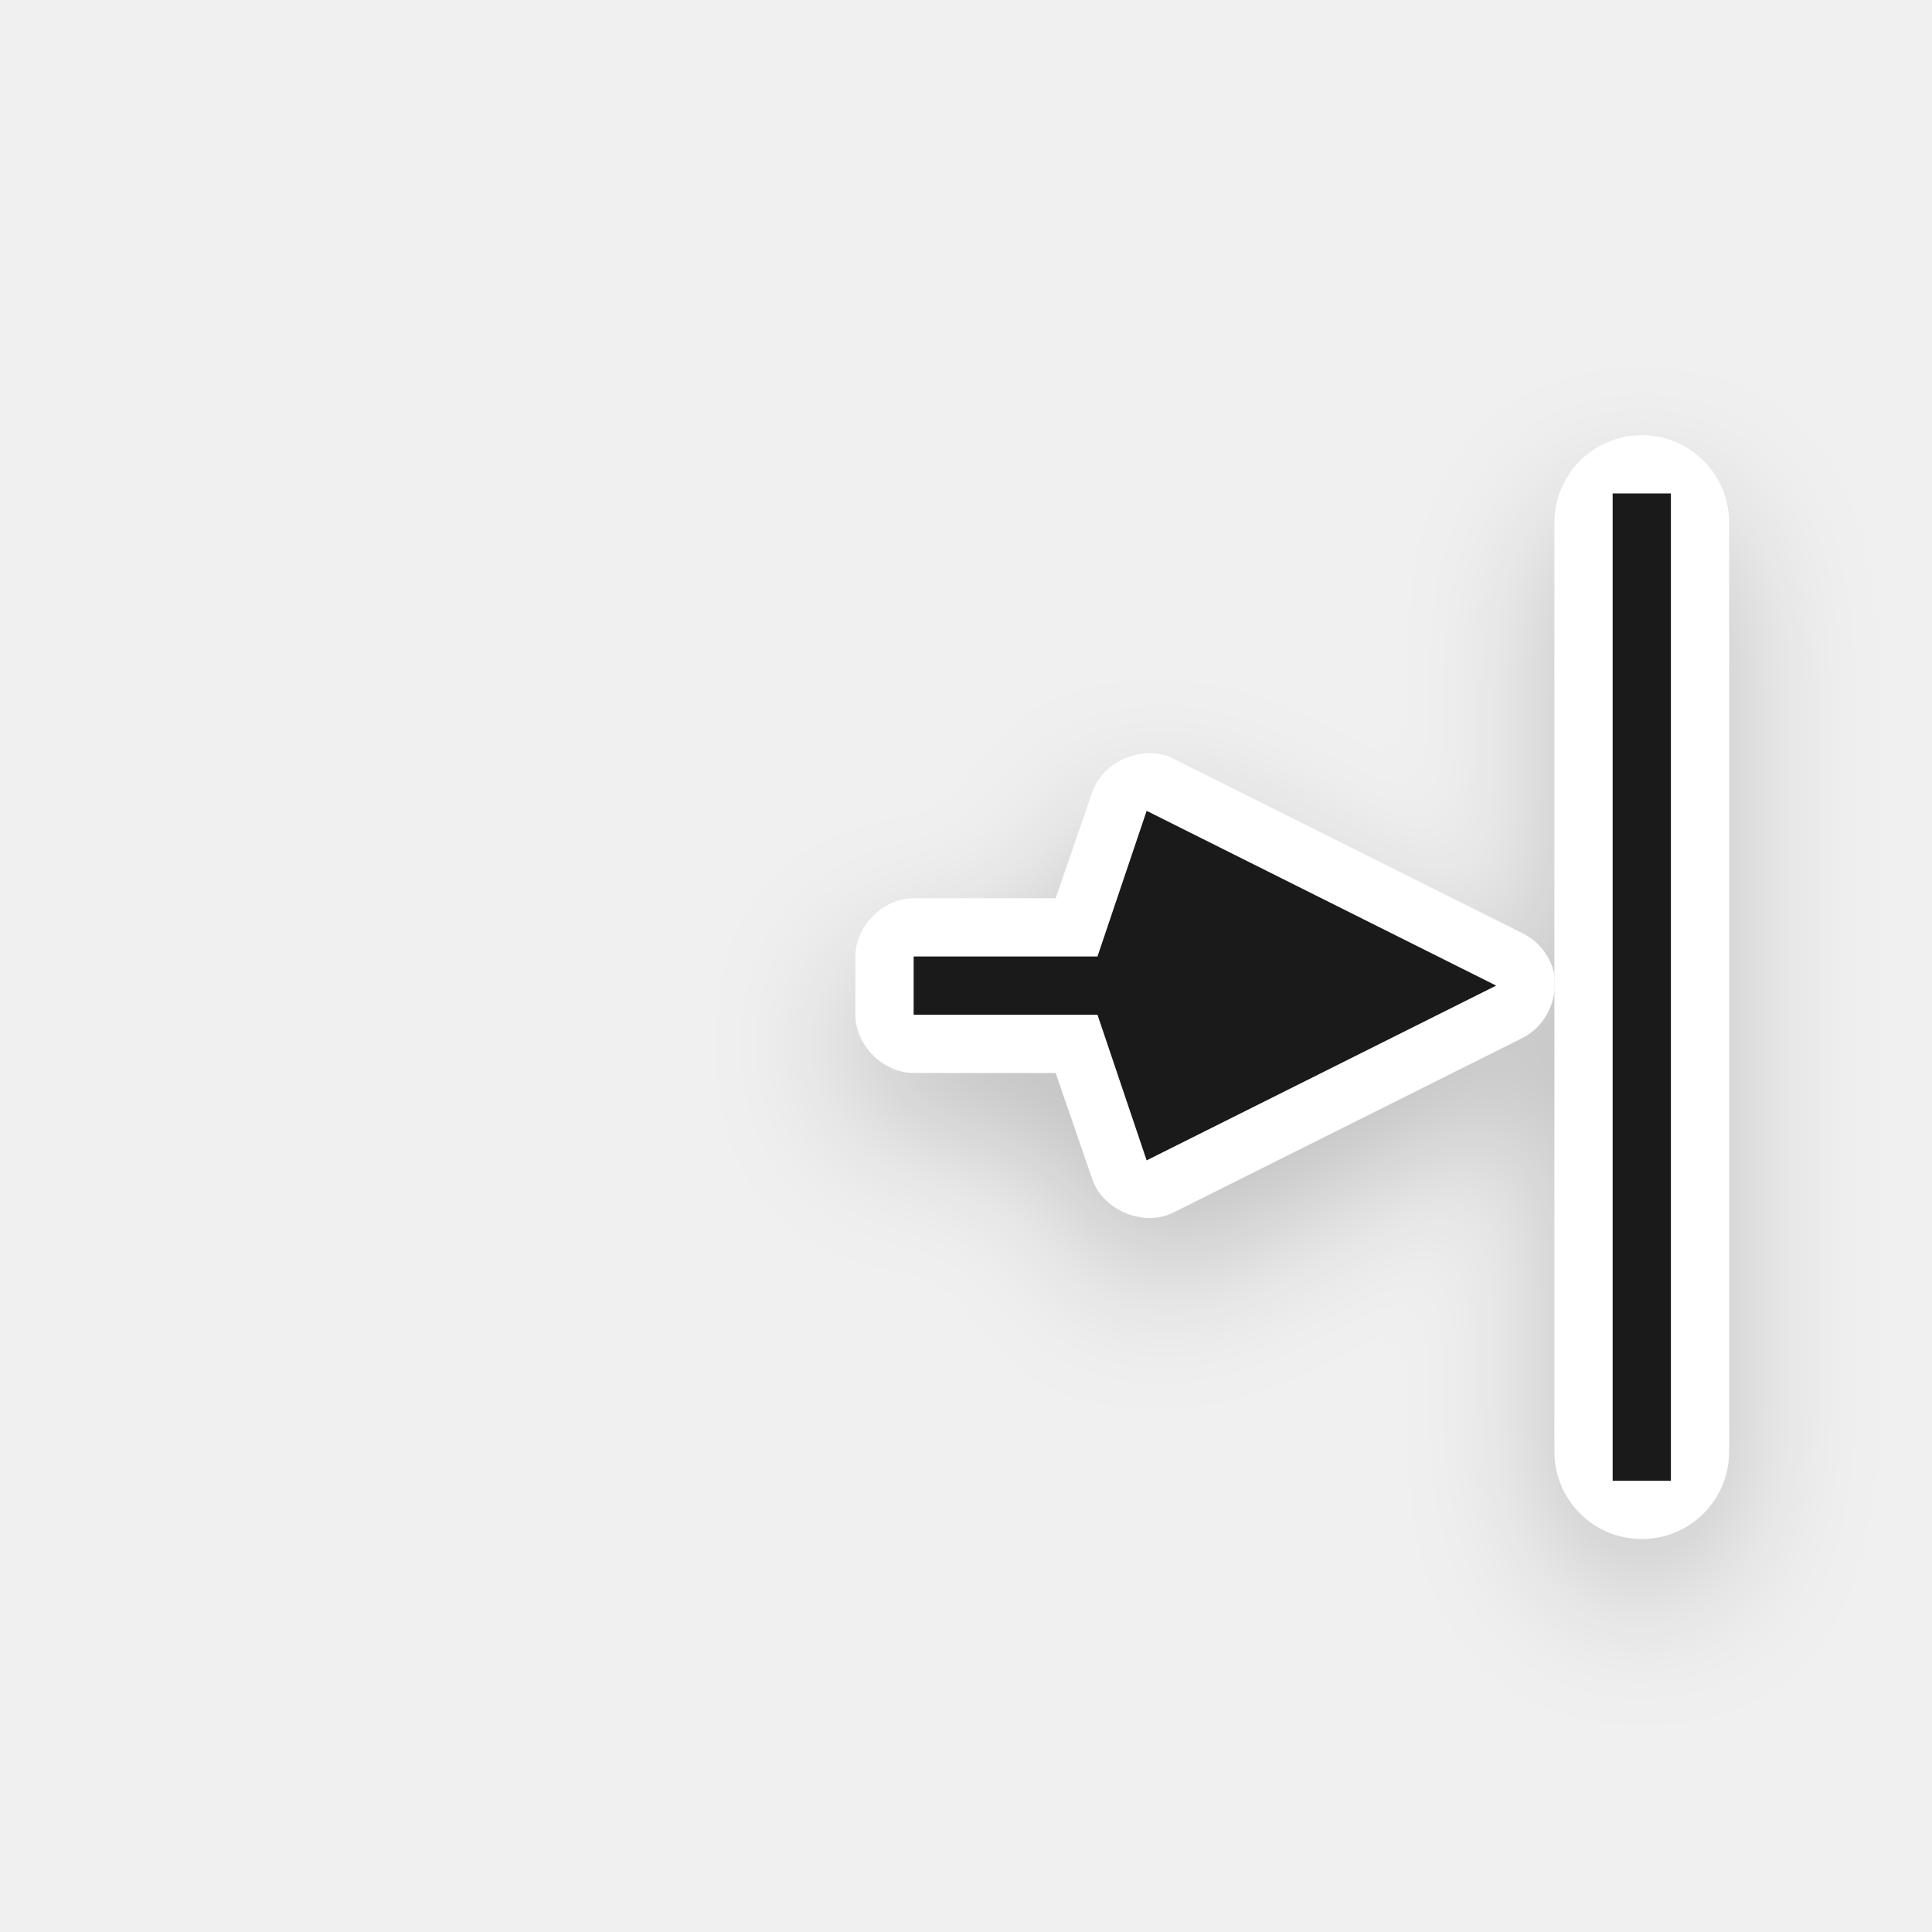
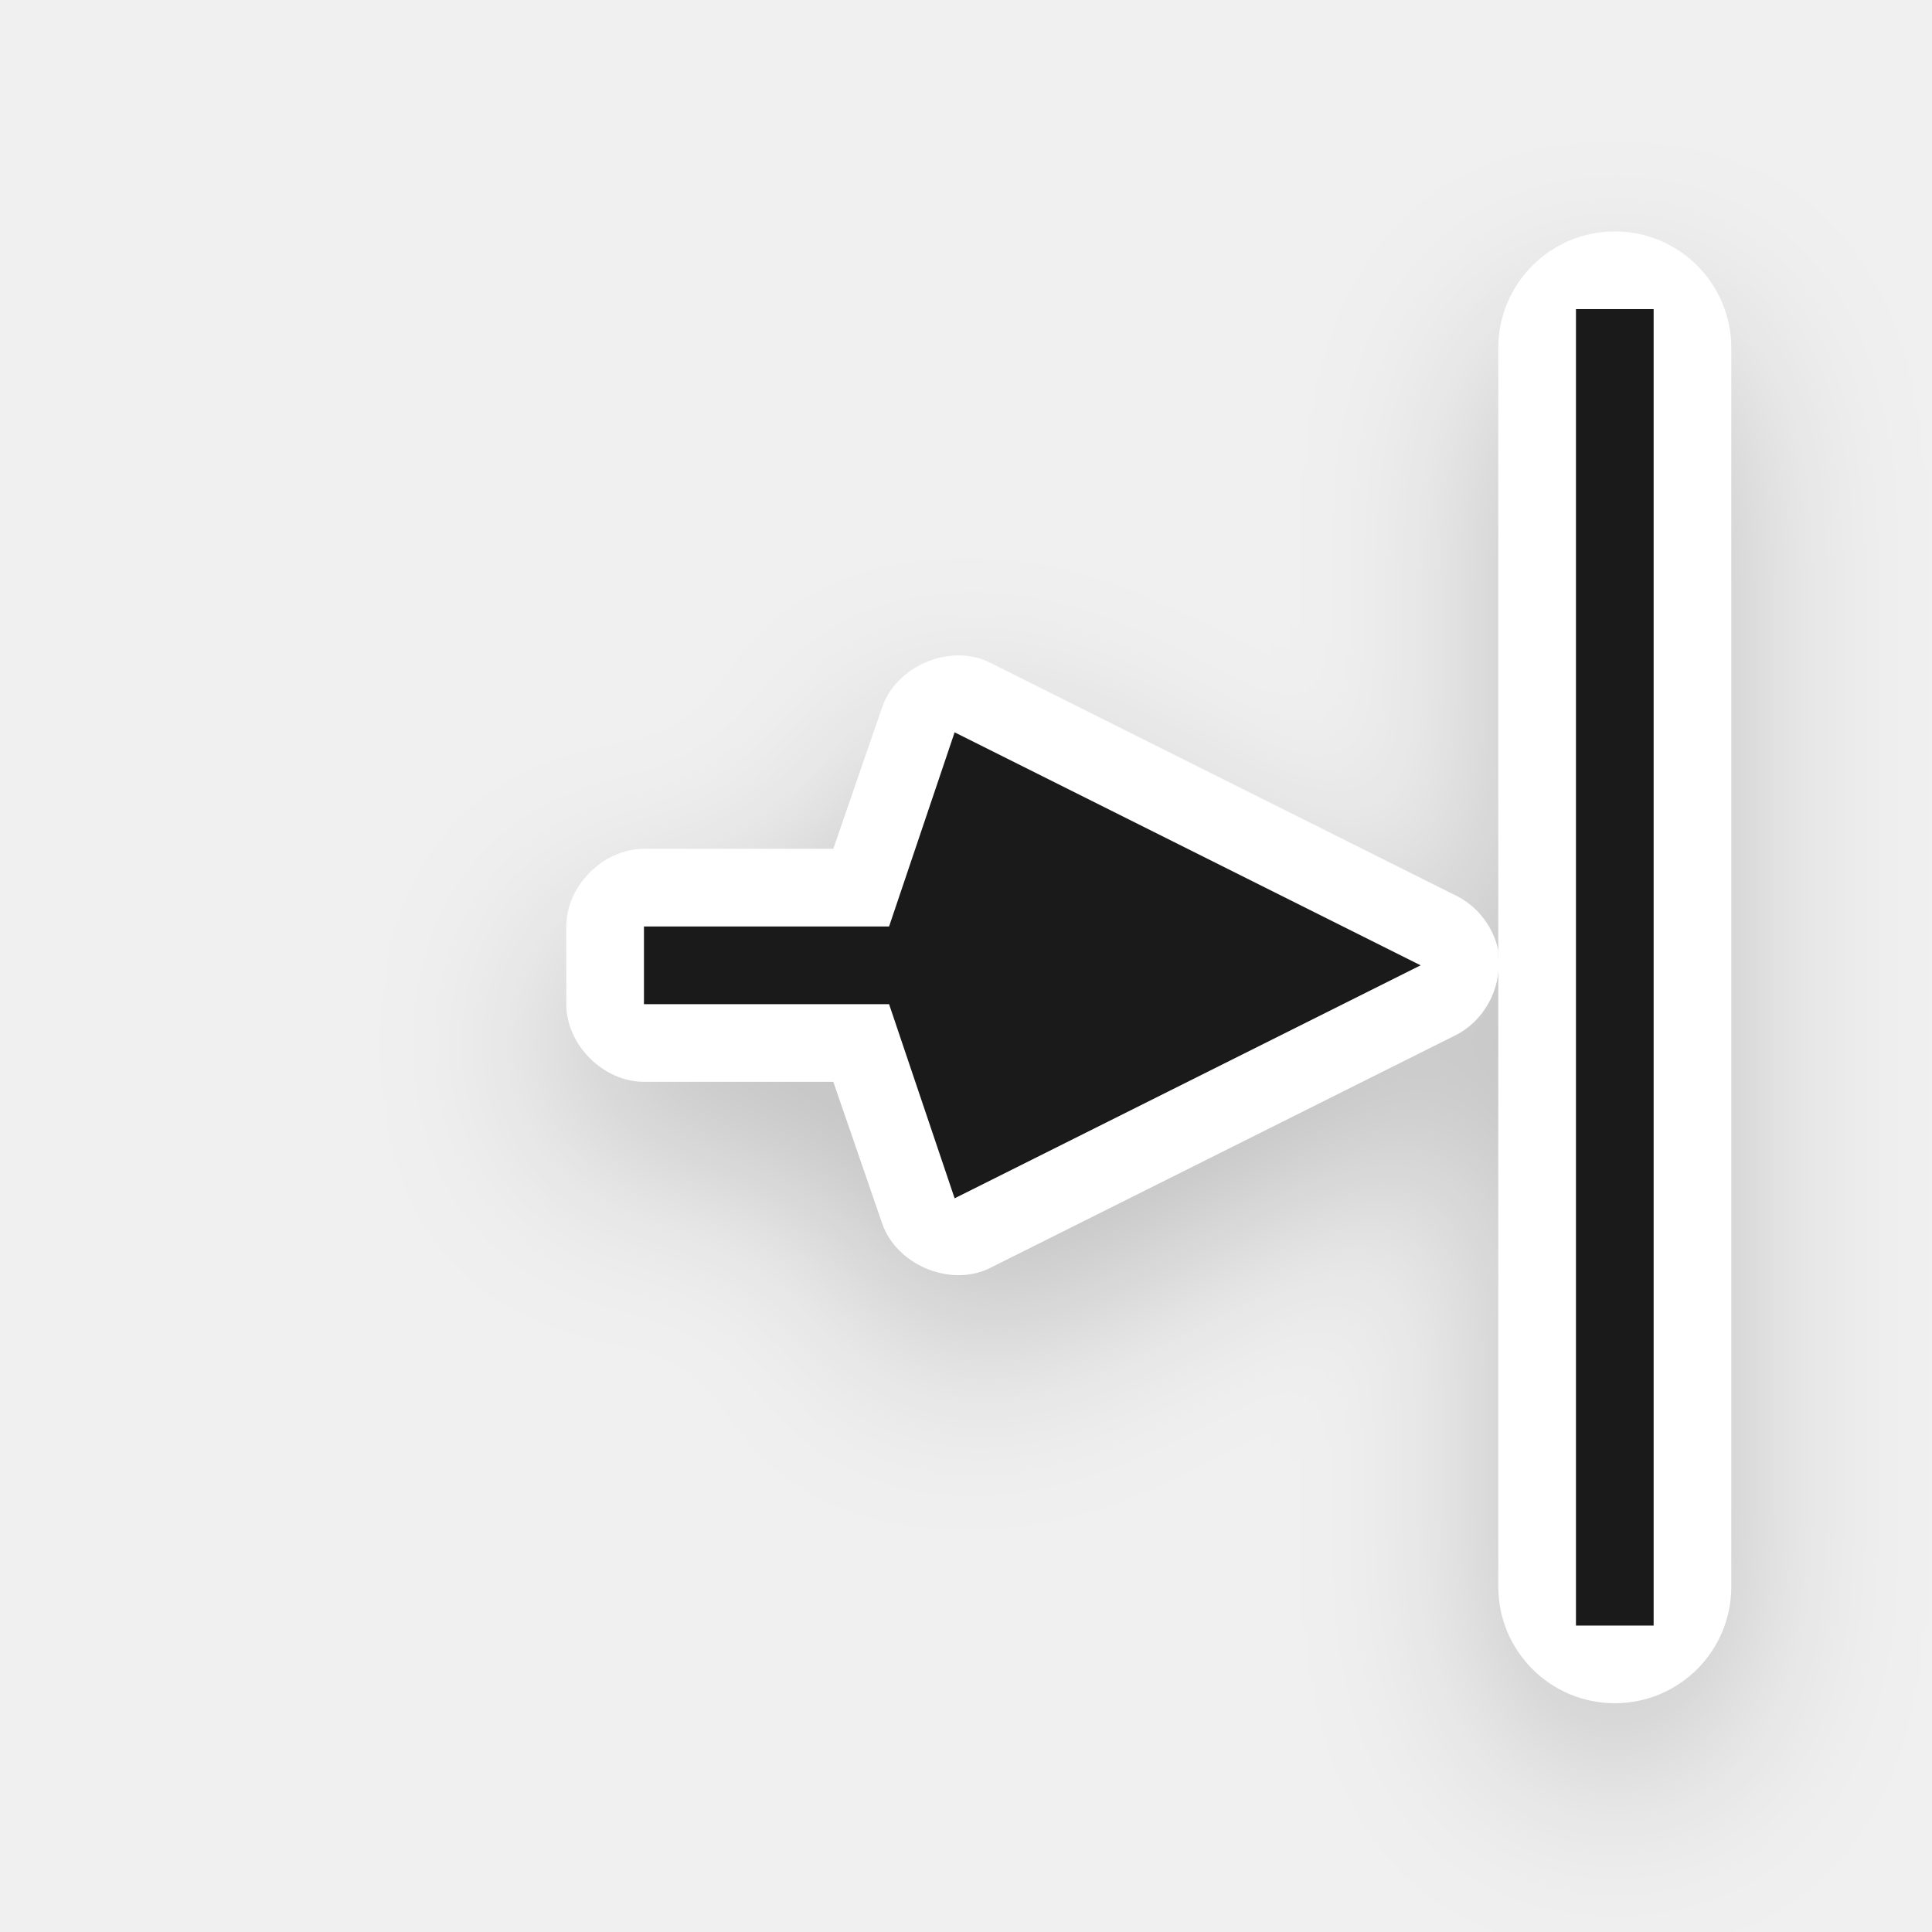
- <svg xmlns="http://www.w3.org/2000/svg" height="24" viewBox="0 0 24 24" width="24">
+ <svg xmlns="http://www.w3.org/2000/svg" height="24" viewBox="0 0 24 24" width="24" version="1.1" id="svg963">
+   <defs id="defs967" />
  <filter id="a" color-interpolation-filters="sRGB" height="1.309" width="1.392" x="-.196" y="-.155">
-     <feGaussianBlur stdDeviation="1.224" />
+     <feGaussianBlur stdDeviation="1.224" id="feGaussianBlur946" />
  </filter>
-   <g transform="matrix(.7236122 0 0 .7236122 -.581355 -737.8087)">
-     <path d="m28.988 1028.084s-1.5.669-1.5 1.5v7.781c-.06-.31-.276-.586-.562-.719l-6-3c-.511-.24-1.199.058-1.375.594l-.625 1.812h-2.438c-.524 0-1.0.476-1 1v1c0.0.524.476 1 1 1h2.438l.625 1.812c.176.536.864.833 1.375.594l6-3c.367-.176.603-.595.562-1v8.125c0 .831 1.5 1.5 1.5 1.5s1.5-.669 1.5-1.5v-16c0-.831-1.5-1.5-1.5-1.5z" filter="url(#a)" opacity=".2" />
-     <path d="m27.488 1036.352c-.06-.31-.276-.586-.562-.719l-6-3c-.511-.24-1.199.058-1.375.594l-.625 1.812h-2.438c-.524 0-1.0.476-1 1v1c0.0.524.476 1 1 1h2.438l.625 1.812c.176.536.864.833 1.375.594l6-3c.367-.176.603-.595.562-1 .001-.031.001-.062 0-.094z" fill="#fff" />
-     <path d="m26.488 1036.539-6-3-.844 2.5h-3.156v1h3.156l.844 2.5z" fill="#1a1a1a" />
-     <g transform="scale(-1)">
-       <rect fill="#fff" height="18.95" rx="1.5" width="3" x="-30.488" y="-1046.04" />
-       <path d="m-29.488-1045.04h1v16.95h-1z" fill="#1a1a1a" />
+   <g transform="matrix(0.9648164,0,0,0.9648164,-7.908474,-988.0783)" id="g961">
+     <path d="m 28.988,1028.084 c 0,0 -1.5,0.669 -1.5,1.5 v 7.781 c -0.06,-0.31 -0.276,-0.586 -0.562,-0.719 l -6,-3 c -0.511,-0.24 -1.199,0.058 -1.375,0.594 l -0.625,1.812 h -2.438 c -0.524,0 -1,0.476 -1,1 v 1 c 5e-5,0.524 0.476,1 1,1 h 2.438 l 0.625,1.812 c 0.176,0.536 0.864,0.833 1.375,0.594 l 6,-3 c 0.367,-0.176 0.603,-0.595 0.562,-1 v 8.125 c 0,0.831 1.5,1.5 1.5,1.5 0,0 1.5,-0.669 1.5,-1.5 v -16 c 0,-0.831 -1.5,-1.5 -1.5,-1.5 z" id="path949" style="opacity:0.2;filter:url(#a)" />
+     <path d="m 27.488,1036.352 c -0.06,-0.31 -0.276,-0.586 -0.562,-0.719 l -6,-3 c -0.511,-0.24 -1.199,0.058 -1.375,0.594 l -0.625,1.812 h -2.438 c -0.524,0 -1,0.476 -1,1 v 1 c 5e-5,0.524 0.476,1 1,1 h 2.438 l 0.625,1.812 c 0.176,0.536 0.864,0.833 1.375,0.594 l 6,-3 c 0.367,-0.176 0.603,-0.595 0.562,-1 0.001,-0.031 0.001,-0.062 0,-0.094 z" id="path951" style="fill:#ffffff" />
+     <path d="m 26.488,1036.539 -6,-3 -0.844,2.5 h -3.156 v 1 h 3.156 l 0.844,2.5 z" id="path953" style="fill:#1a1a1a" />
+     <g transform="scale(-1)" id="g959">
+       <rect height="18.95" rx="1.5" width="3" x="-30.488" y="-1046.04" id="rect955" style="fill:#ffffff" />
+       <path d="m -29.488,-1045.04 h 1 v 16.95 h -1 z" id="path957" style="fill:#1a1a1a" />
    </g>
  </g>
</svg>
